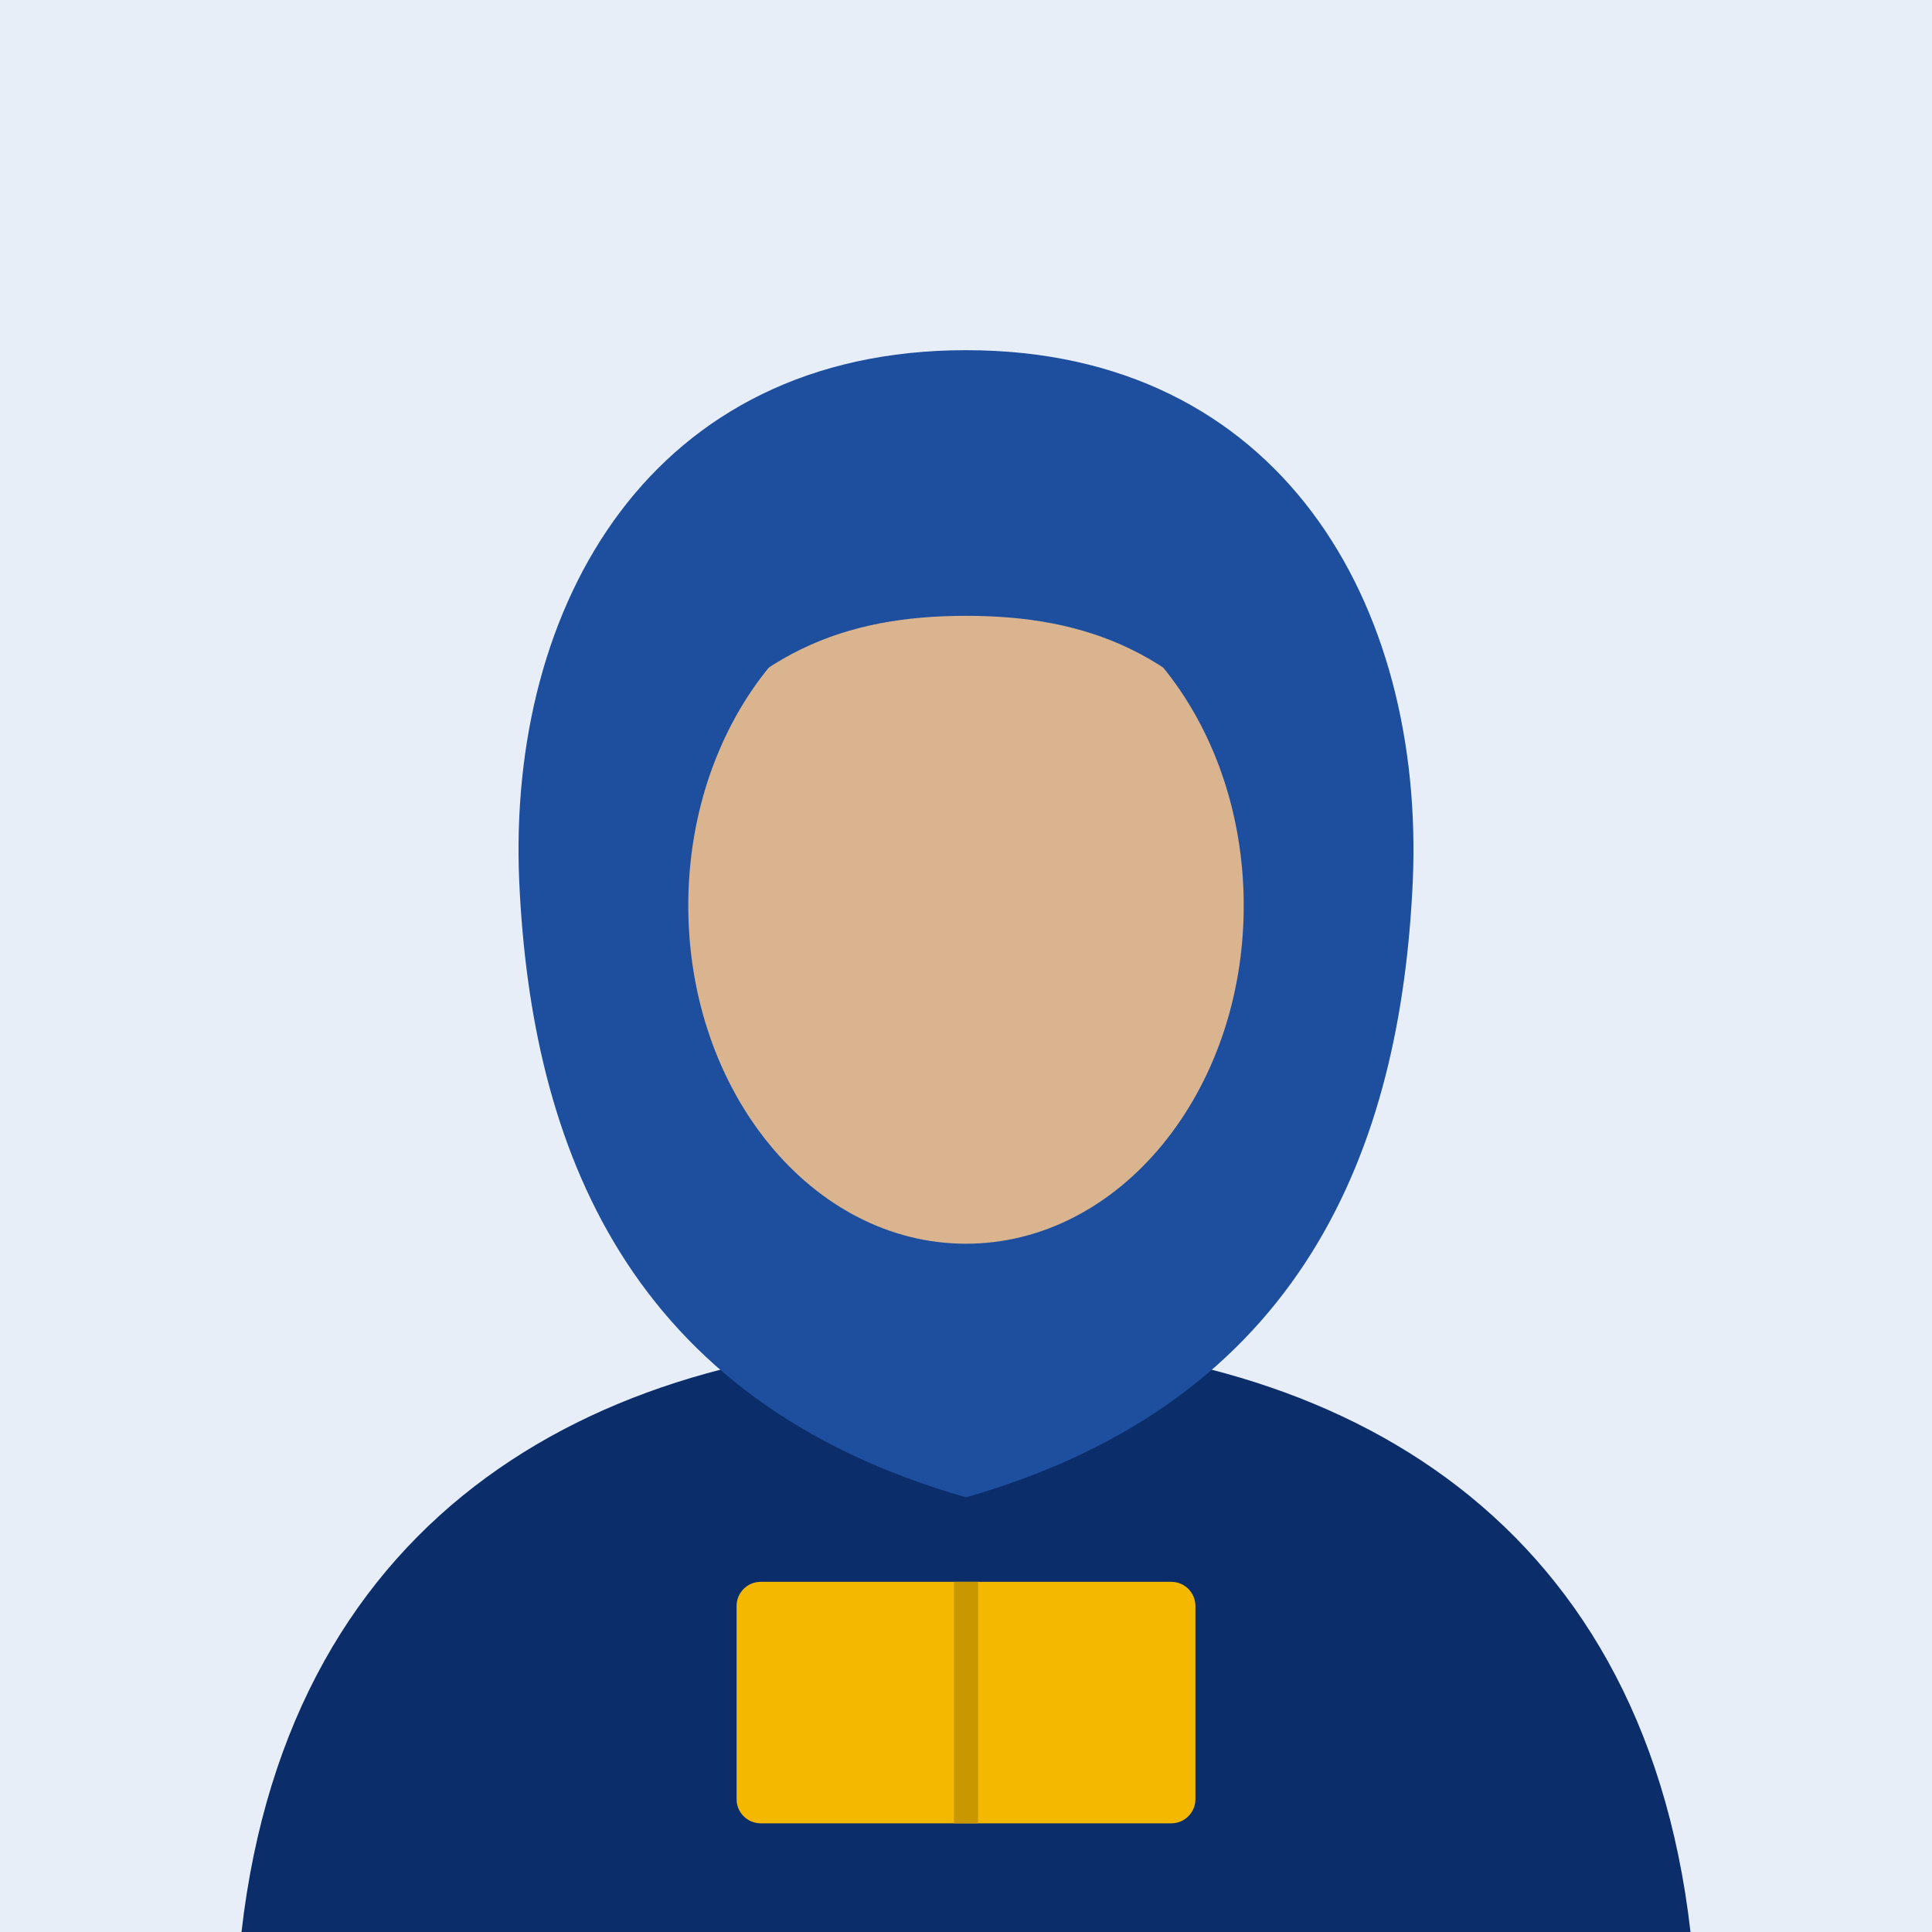
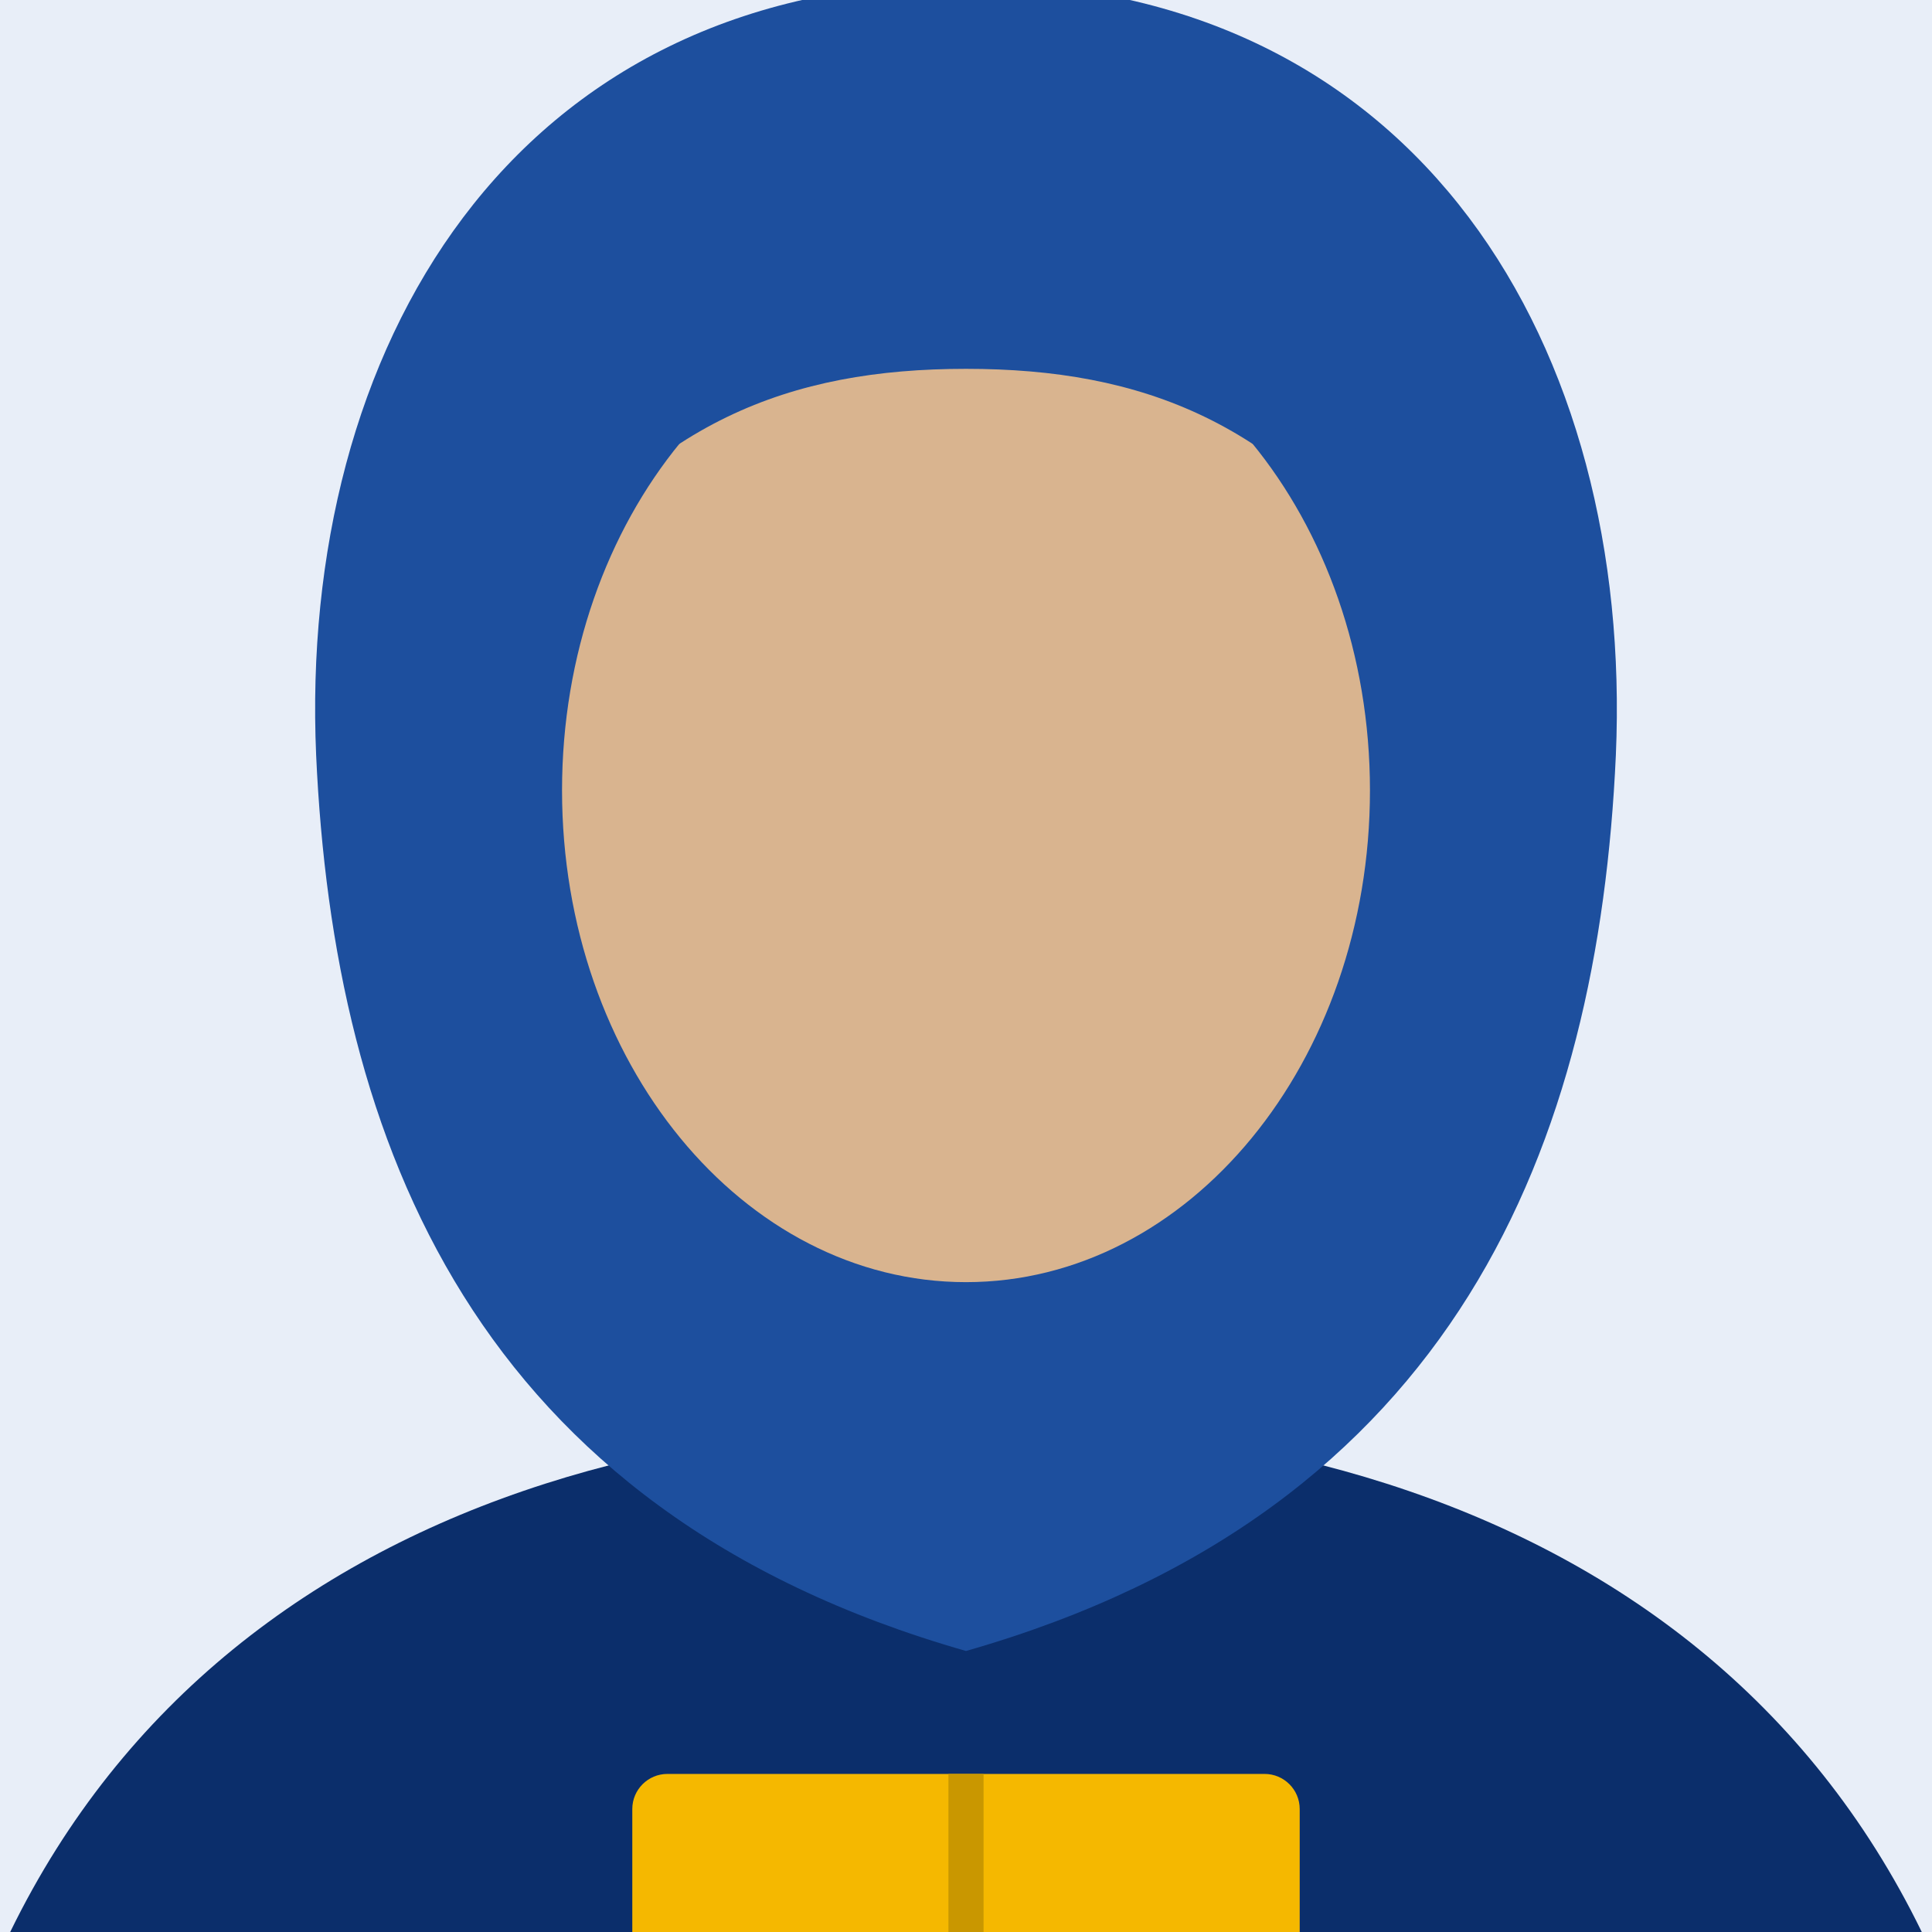
- <svg xmlns="http://www.w3.org/2000/svg" viewBox="0 0 320 320" width="320" height="320">
+ <svg xmlns="http://www.w3.org/2000/svg" viewBox="50 60 220 220" width="320" height="320">
  <rect width="320" height="320" fill="#e8eef8" />
  <path d="M40 320 C48 250 100 222 160 222 C220 222 272 250 280 320 Z" fill="#0b2e6b" />
  <path d="M160 58 C108 58 84 100 86 146 C88 190 104 232 160 248 C216 232 232 190 234 146 C236 100 212 58 160 58 Z" fill="#1d4f9e" />
  <ellipse cx="160" cy="150" rx="46" ry="56" fill="#d9b48f" />
  <path d="M110 128 C116 92 138 80 160 80 C182 80 204 92 210 128 C196 108 180 102 160 102 C140 102 124 108 110 128 Z" fill="#1d4f9e" />
  <rect x="122" y="262" width="76" height="40" rx="4" fill="#f5b800" />
  <rect x="158" y="262" width="4" height="40" fill="#c99700" />
</svg>
